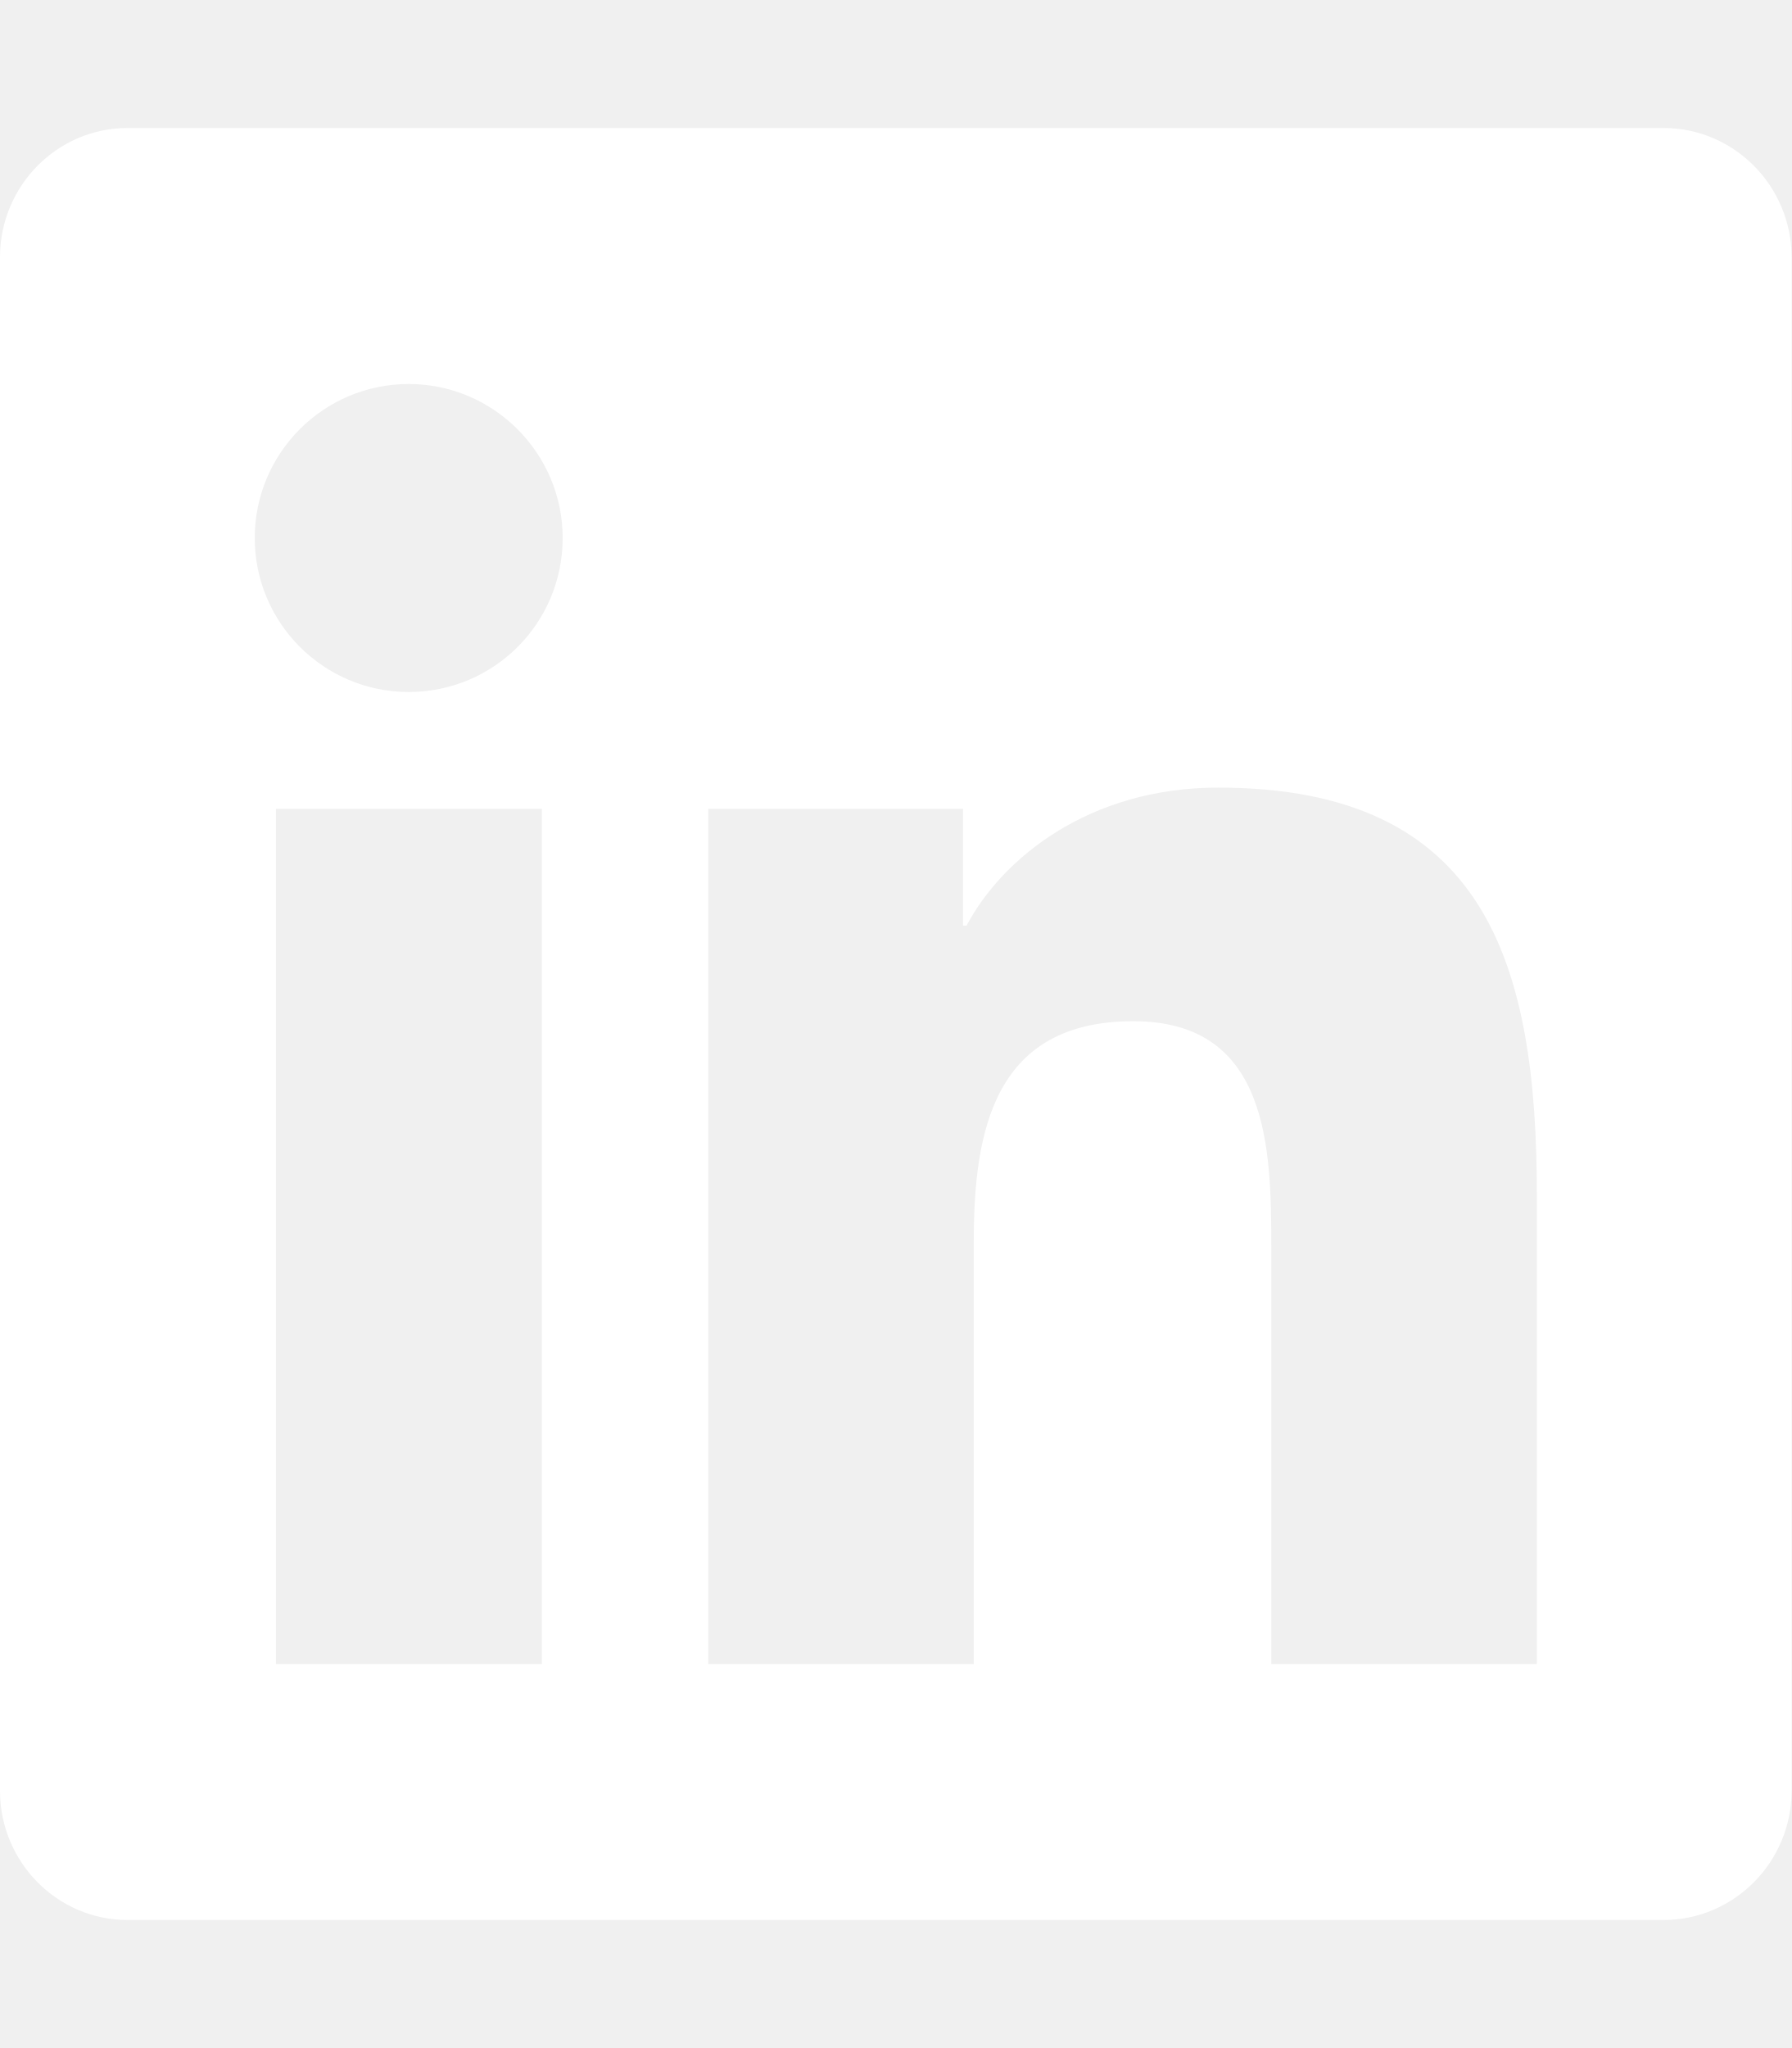
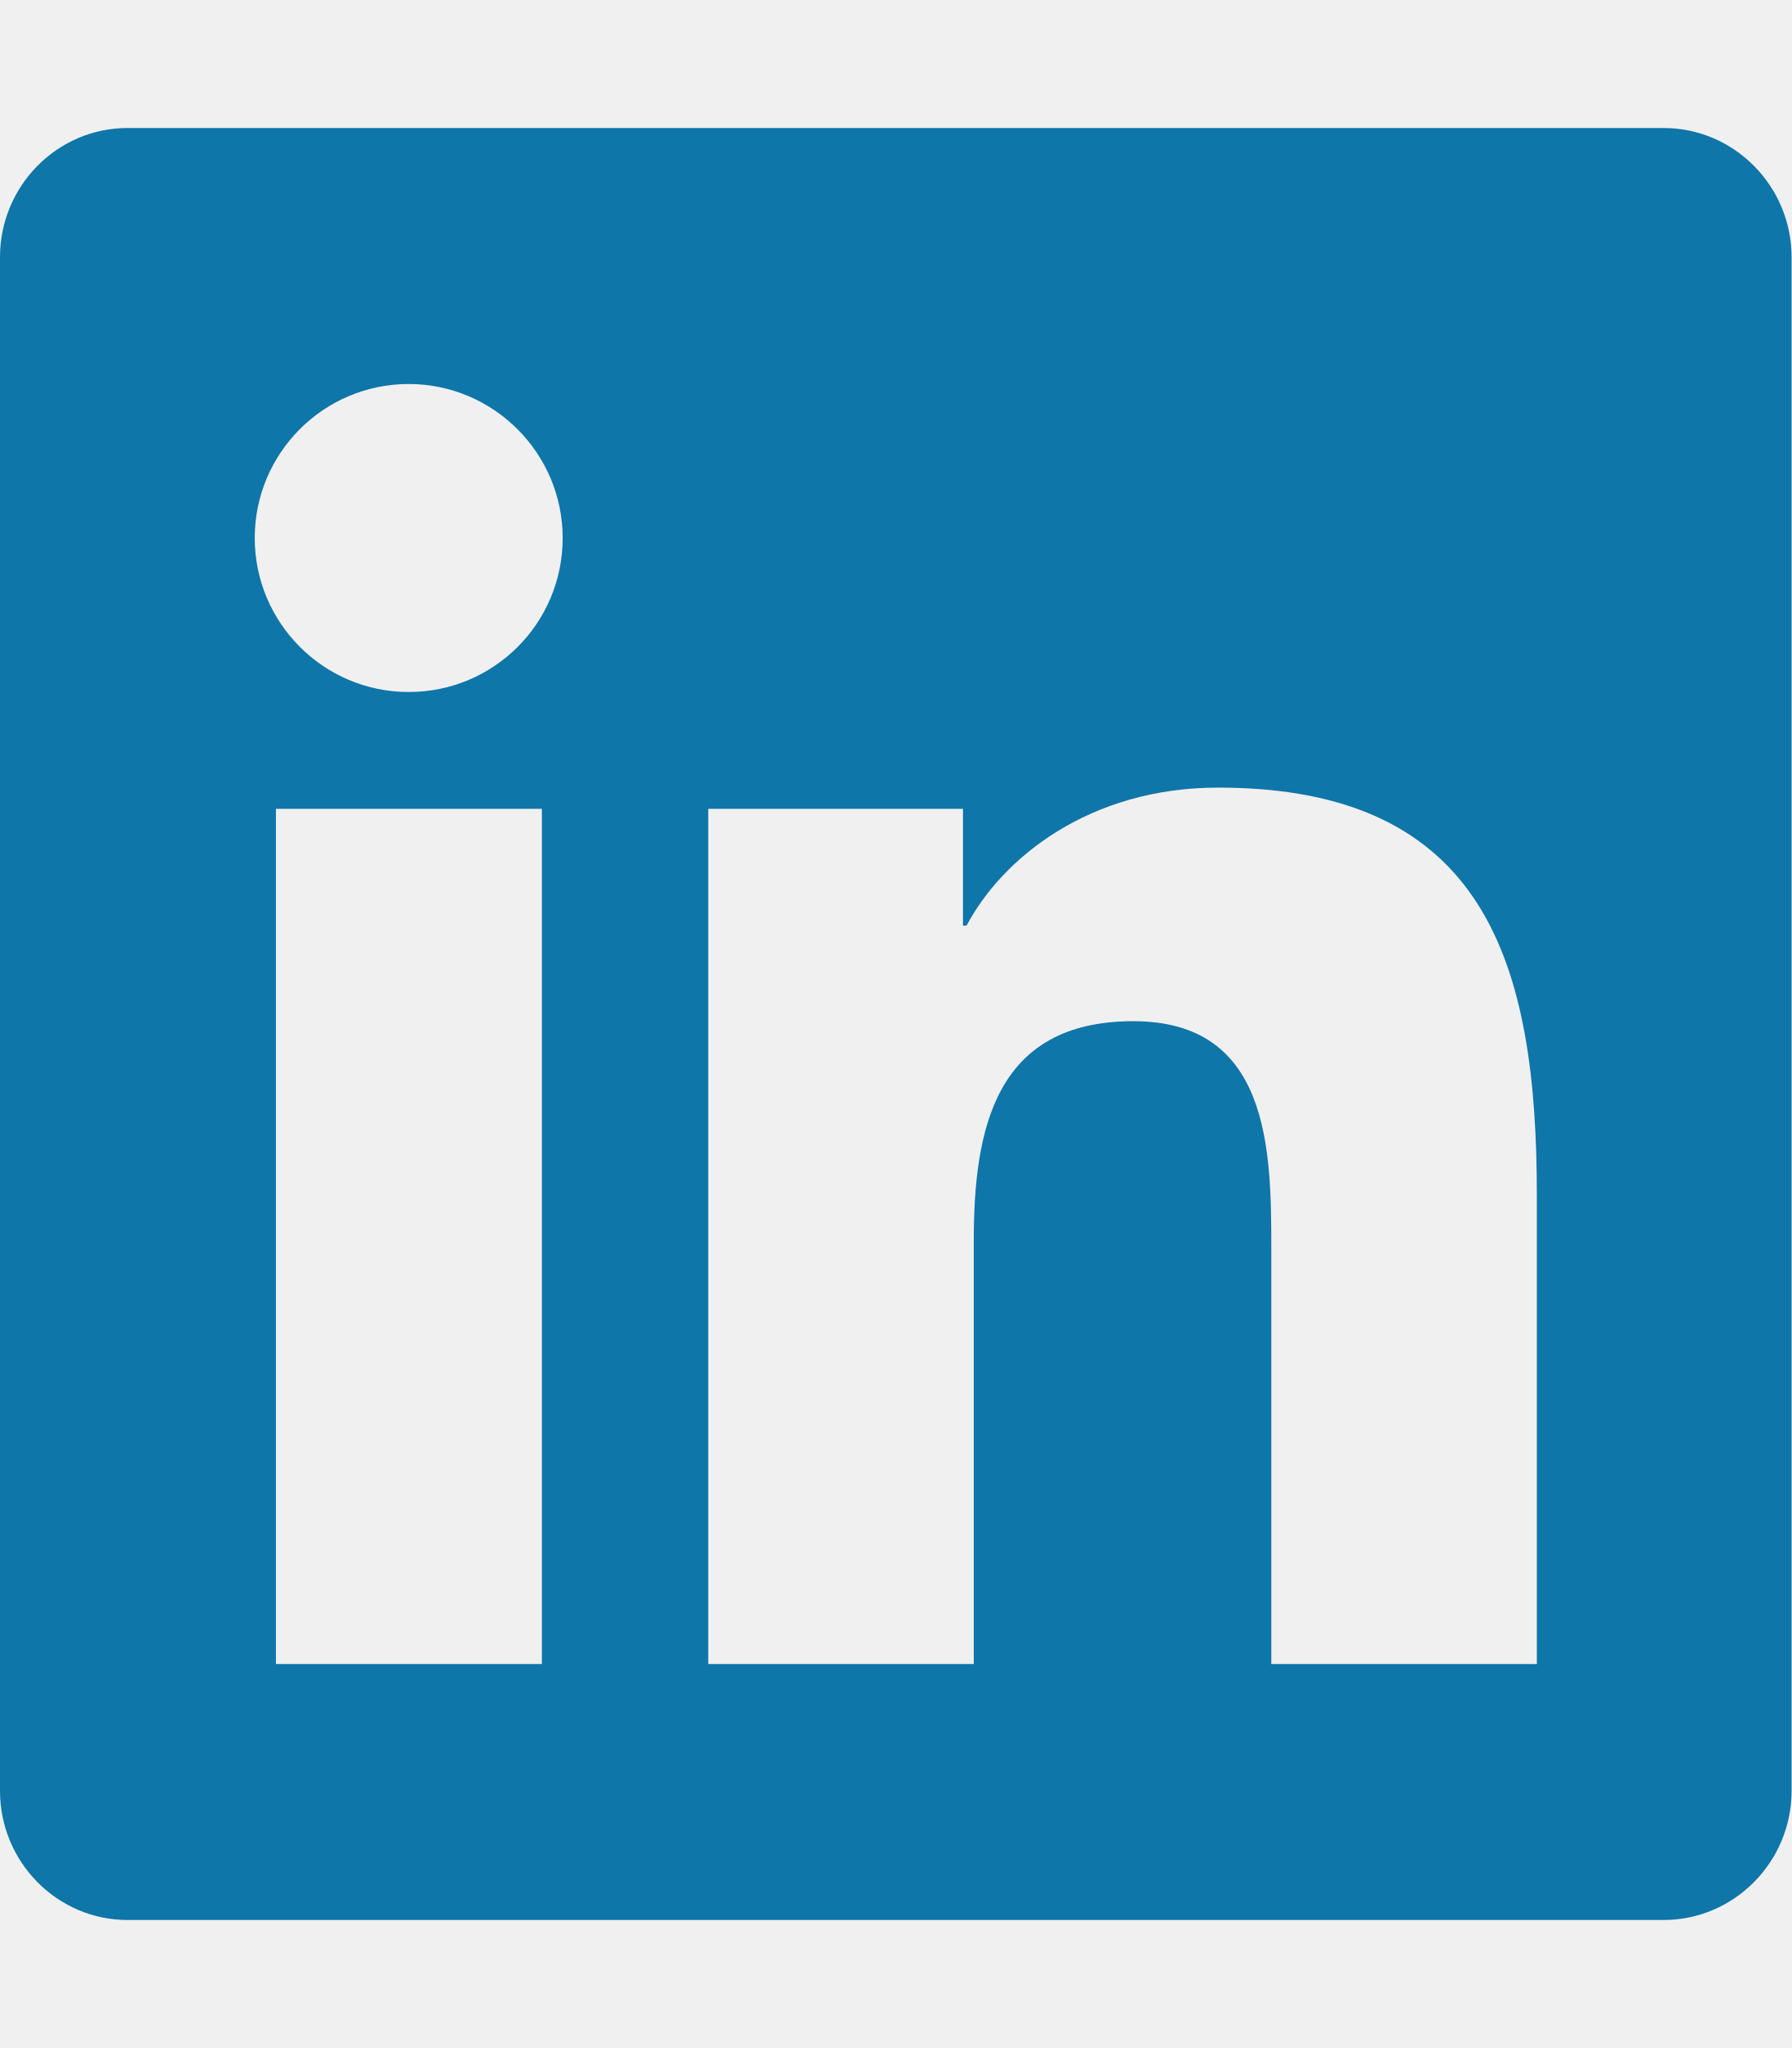
<svg xmlns="http://www.w3.org/2000/svg" viewBox="0 0 448 512" fill="#292929">
-   <path fill="#fff" d="M416 32H31.9C14.3 32 0 46.5 0 64.3v383.4C0 465.5 14.3 480 31.9 480H416c17.6 0 32-14.5 32-32.3V64.3c0-17.8-14.4-32.3-32-32.3zM135.4 416H69V202.2h66.5V416zm-33.2-243c-21.3 0-38.5-17.3-38.5-38.5S80.9 96 102.2 96c21.2 0 38.5 17.3 38.5 38.5 0 21.3-17.2 38.5-38.5 38.5zm282.1 243h-66.4V312c0-24.8-.5-56.7-34.5-56.7-34.6 0-39.9 27-39.9 54.9V416h-66.4V202.2h63.7v29.2h.9c8.9-16.8 30.6-34.5 62.9-34.5 67.2 0 79.7 44.3 79.7 101.9V416z" />
+   <path fill="#0e76a8" d="M416 32H31.9C14.3 32 0 46.5 0 64.3v383.4C0 465.5 14.3 480 31.9 480H416c17.6 0 32-14.5 32-32.3V64.3c0-17.8-14.4-32.3-32-32.3zM135.4 416H69V202.2h66.5V416zm-33.2-243c-21.3 0-38.5-17.3-38.5-38.5S80.9 96 102.2 96c21.2 0 38.5 17.3 38.5 38.5 0 21.3-17.2 38.5-38.5 38.5zm282.1 243h-66.4V312c0-24.8-.5-56.7-34.5-56.7-34.6 0-39.9 27-39.9 54.9V416h-66.4V202.2h63.7v29.2h.9c8.9-16.8 30.6-34.5 62.9-34.5 67.2 0 79.7 44.3 79.7 101.9V416z" />
</svg>
